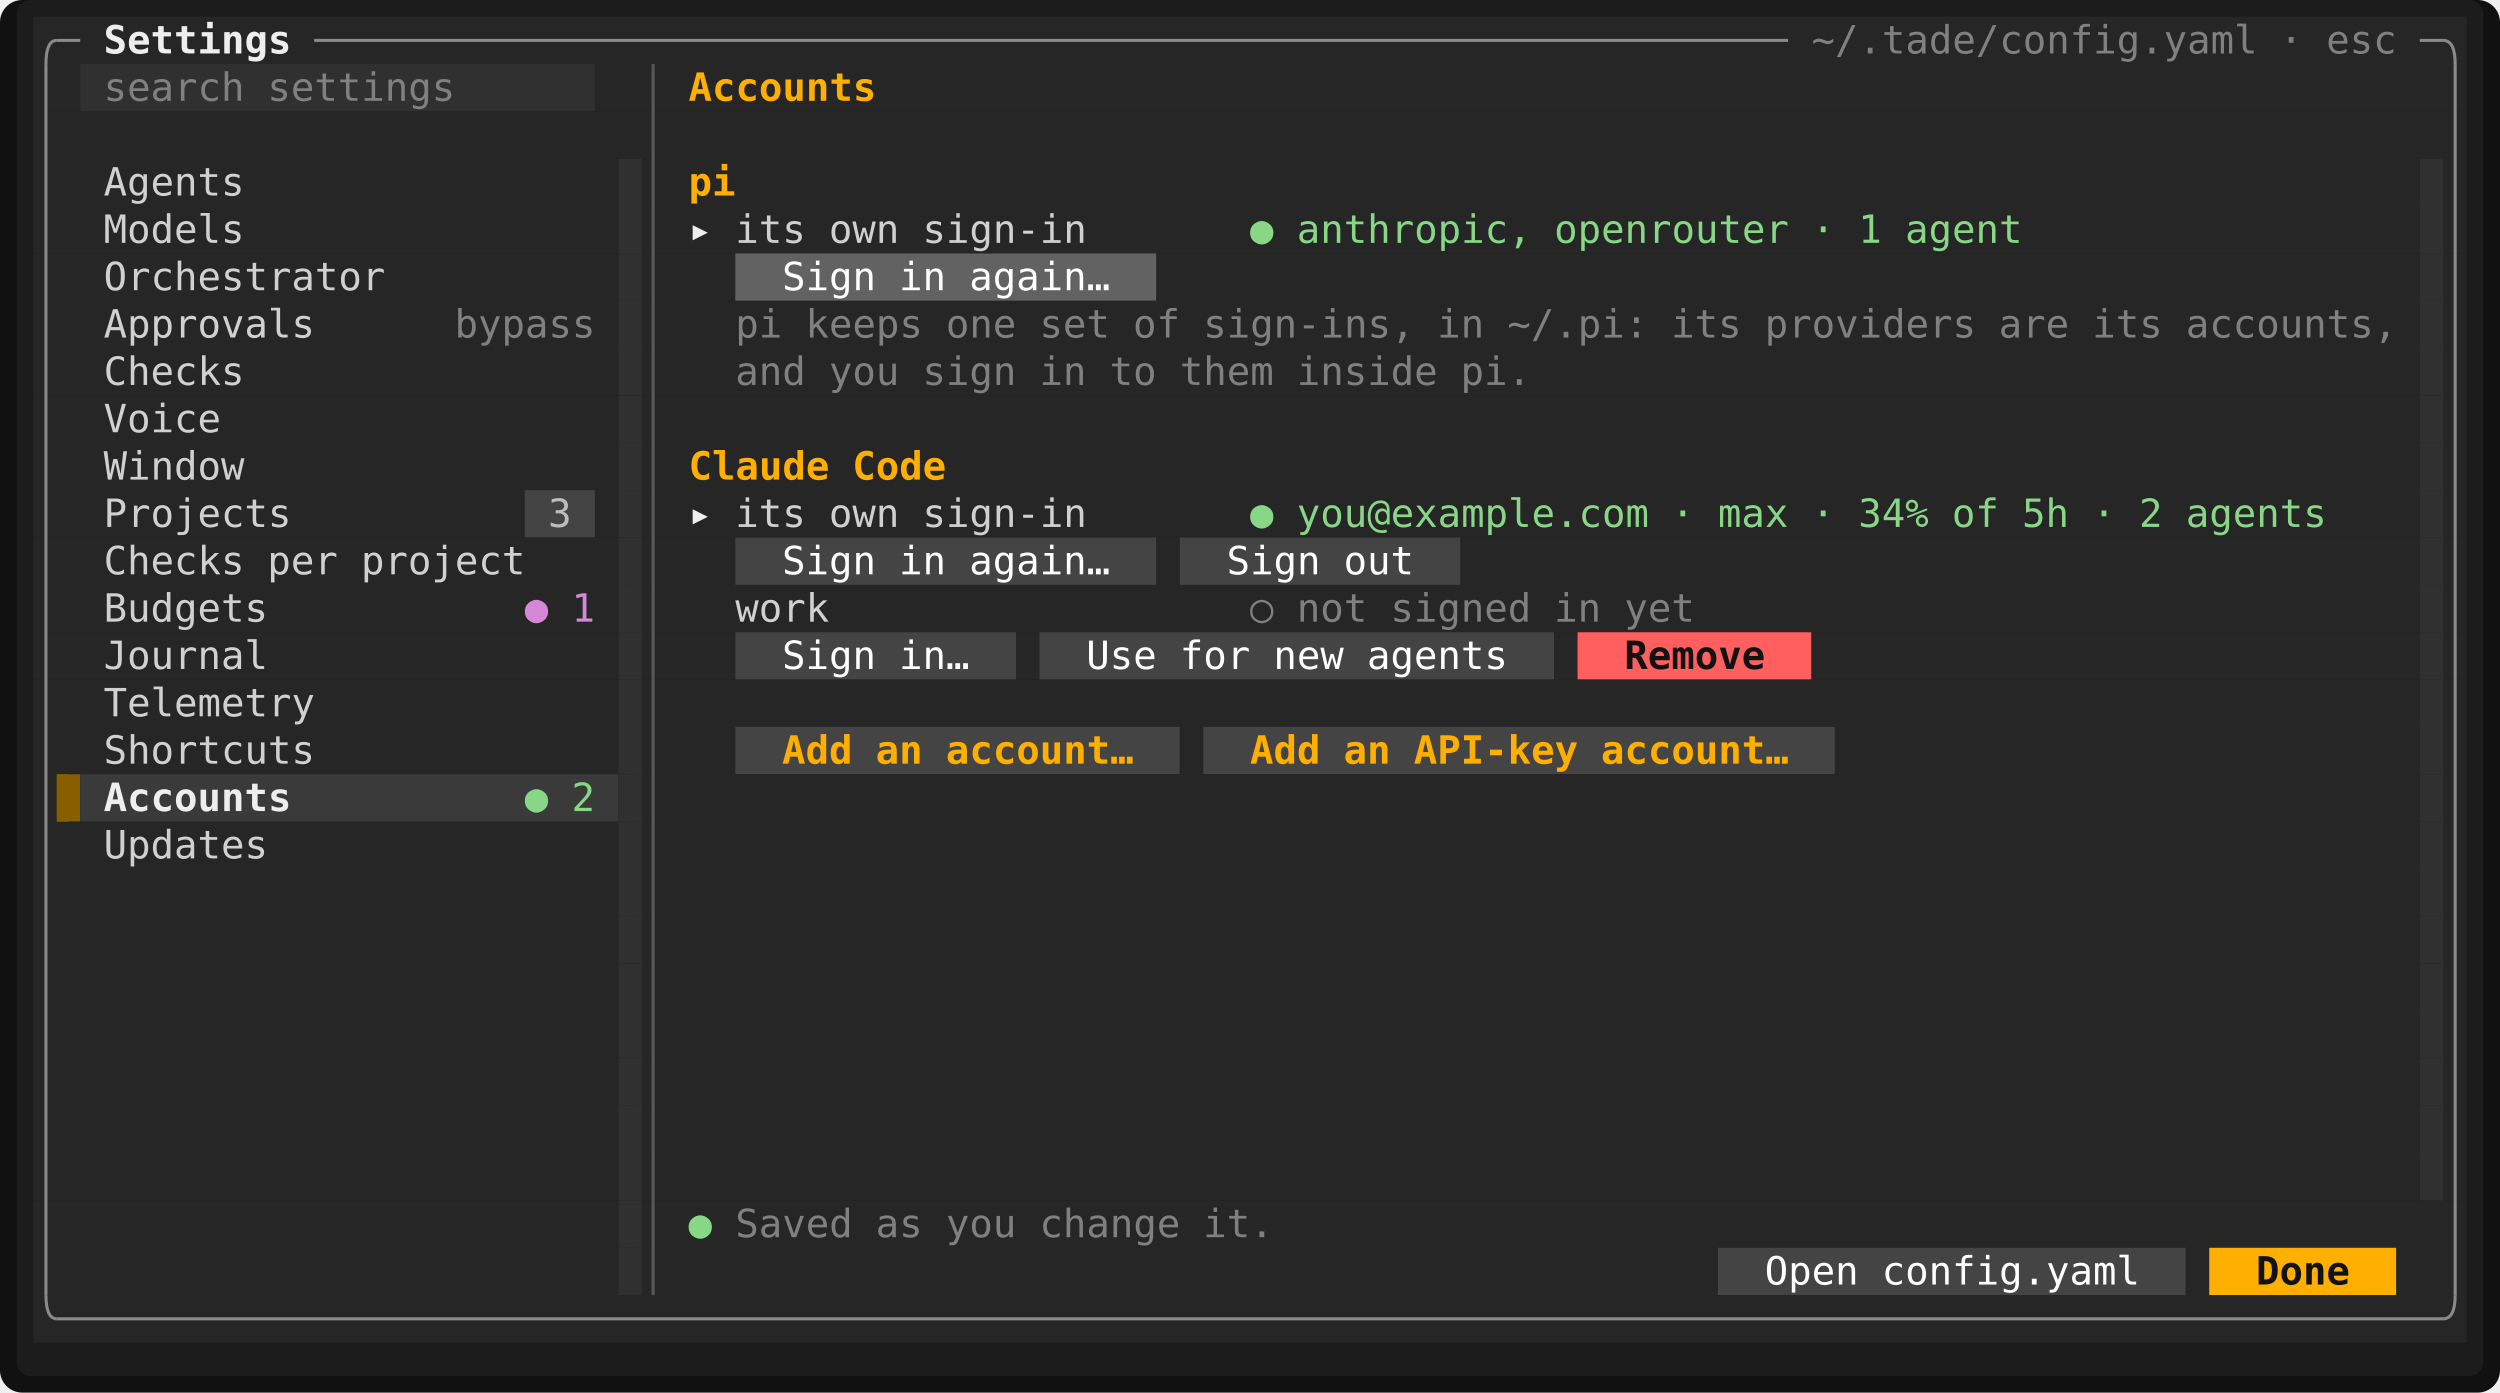
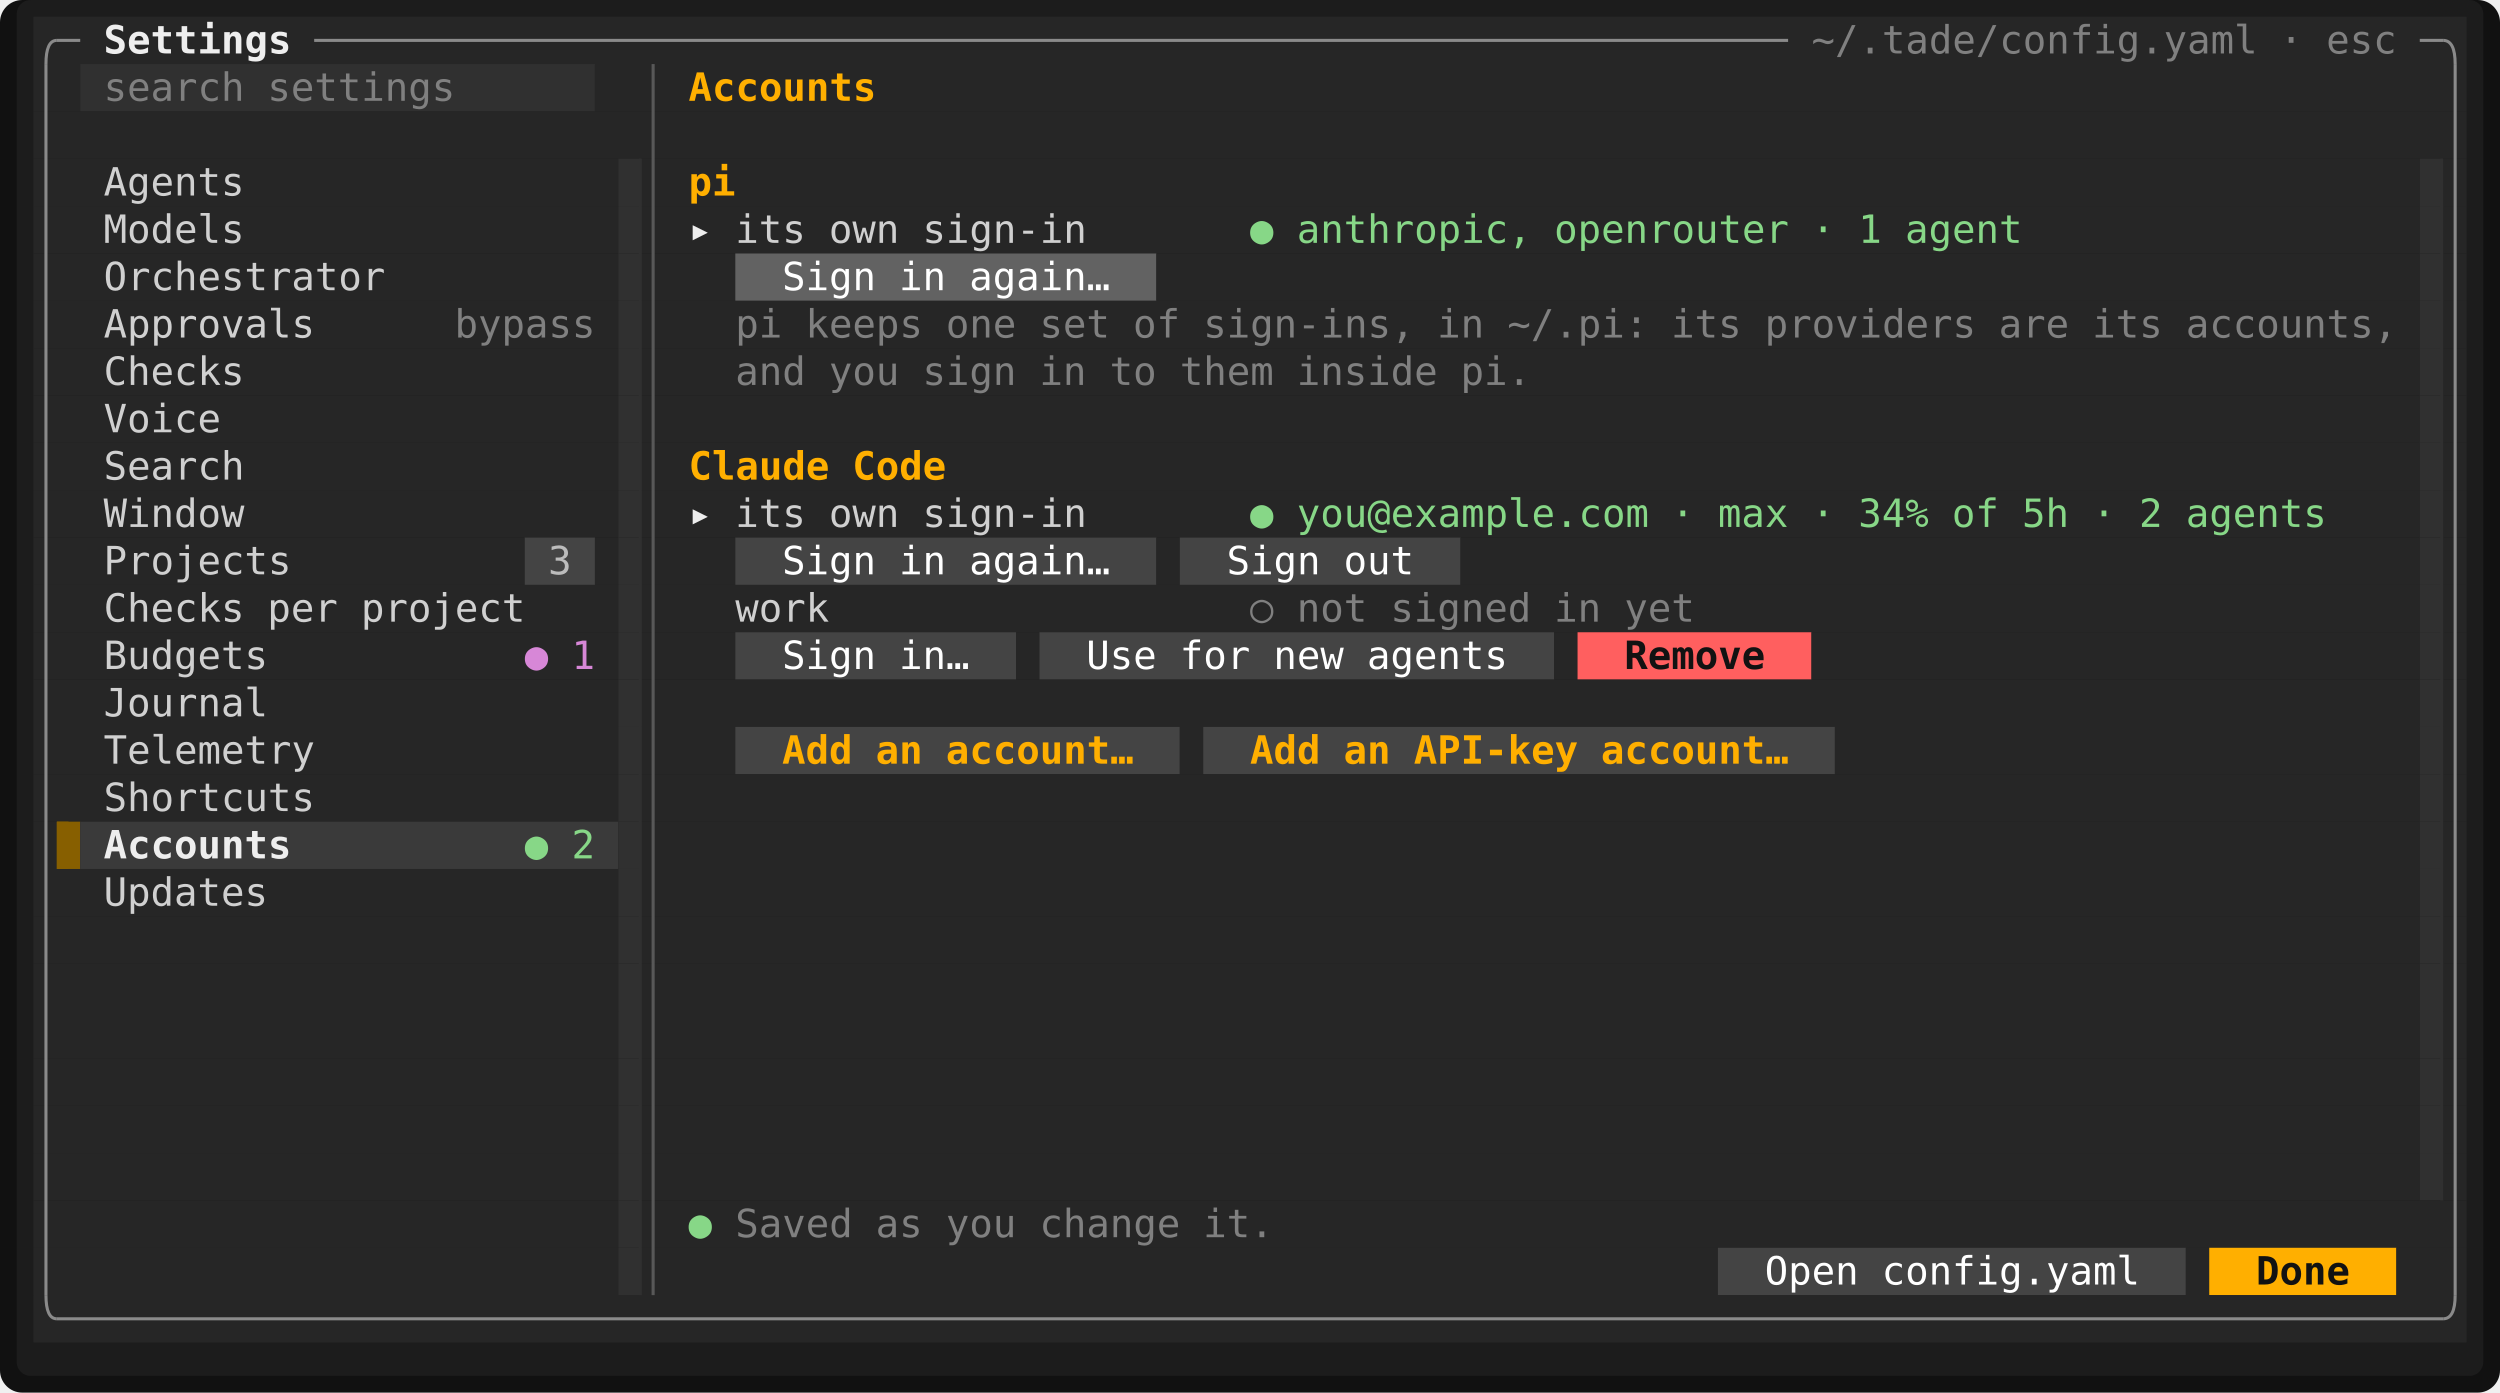
<svg xmlns="http://www.w3.org/2000/svg" viewBox="0 0 897.6 500" width="897.6" height="500" font-family="ui-monospace,SFMono-Regular,Menlo,Consolas,'DejaVu Sans Mono','Liberation Mono',monospace" font-size="14" role="img" aria-label="Tade">
  <rect width="897.6" height="500" rx="8" fill="#111111" />
  <rect x="6" y="0" width="885.6" height="494" rx="5" fill="#1c1c1c" />
  <rect x="12" y="6" width="873.6" height="17" fill="#262626" />
  <rect x="12" y="23" width="16.8" height="17" fill="#262626" />
  <rect x="28.8" y="23" width="184.8" height="17" fill="#303030" />
  <rect x="213.6" y="23" width="672" height="17" fill="#262626" />
  <rect x="12" y="40" width="873.6" height="17" fill="#262626" />
  <rect x="12" y="57" width="210" height="17" fill="#262626" />
  <rect x="222" y="57" width="8.4" height="17" fill="#303030" />
  <rect x="230.4" y="57" width="638.4" height="17" fill="#262626" />
  <rect x="868.8" y="57" width="8.4" height="17" fill="#303030" />
  <rect x="877.2" y="57" width="8.4" height="17" fill="#262626" />
  <rect x="12" y="74" width="210" height="17" fill="#262626" />
  <rect x="222" y="74" width="8.4" height="17" fill="#303030" />
  <rect x="230.4" y="74" width="638.4" height="17" fill="#262626" />
  <rect x="868.8" y="74" width="8.4" height="17" fill="#303030" />
  <rect x="877.2" y="74" width="8.4" height="17" fill="#262626" />
  <rect x="12" y="91" width="210" height="17" fill="#262626" />
  <rect x="222" y="91" width="8.4" height="17" fill="#303030" />
  <rect x="230.4" y="91" width="33.6" height="17" fill="#262626" />
  <rect x="264" y="91" width="151.2" height="17" fill="#626262" />
  <rect x="415.2" y="91" width="453.6" height="17" fill="#262626" />
  <rect x="868.8" y="91" width="8.4" height="17" fill="#303030" />
  <rect x="877.2" y="91" width="8.4" height="17" fill="#262626" />
  <rect x="12" y="108" width="210" height="17" fill="#262626" />
  <rect x="222" y="108" width="8.4" height="17" fill="#303030" />
  <rect x="230.4" y="108" width="638.4" height="17" fill="#262626" />
  <rect x="868.8" y="108" width="8.4" height="17" fill="#303030" />
  <rect x="877.2" y="108" width="8.4" height="17" fill="#262626" />
  <rect x="12" y="125" width="210" height="17" fill="#262626" />
  <rect x="222" y="125" width="8.4" height="17" fill="#303030" />
  <rect x="230.4" y="125" width="638.4" height="17" fill="#262626" />
  <rect x="868.8" y="125" width="8.4" height="17" fill="#303030" />
  <rect x="877.2" y="125" width="8.4" height="17" fill="#262626" />
  <rect x="12" y="142" width="210" height="17" fill="#262626" />
  <rect x="222" y="142" width="8.4" height="17" fill="#303030" />
  <rect x="230.4" y="142" width="638.4" height="17" fill="#262626" />
  <rect x="868.8" y="142" width="8.4" height="17" fill="#303030" />
  <rect x="877.2" y="142" width="8.4" height="17" fill="#262626" />
  <rect x="12" y="159" width="210" height="17" fill="#262626" />
  <rect x="222" y="159" width="8.4" height="17" fill="#303030" />
  <rect x="230.4" y="159" width="638.4" height="17" fill="#262626" />
  <rect x="868.8" y="159" width="8.4" height="17" fill="#303030" />
  <rect x="877.2" y="159" width="8.4" height="17" fill="#262626" />
-   <rect x="12" y="176" width="176.4" height="17" fill="#262626" />
-   <rect x="188.4" y="176" width="25.2" height="17" fill="#444444" />
-   <rect x="213.6" y="176" width="8.4" height="17" fill="#262626" />
+   <rect x="12" y="176" width="210" height="17" fill="#262626" />
  <rect x="222" y="176" width="8.4" height="17" fill="#303030" />
  <rect x="230.4" y="176" width="638.4" height="17" fill="#262626" />
  <rect x="868.8" y="176" width="8.4" height="17" fill="#303030" />
  <rect x="877.2" y="176" width="8.4" height="17" fill="#262626" />
-   <rect x="12" y="193" width="210" height="17" fill="#262626" />
+   <rect x="12" y="193" width="176.4" height="17" fill="#262626" />
+   <rect x="188.4" y="193" width="25.2" height="17" fill="#444444" />
+   <rect x="213.6" y="193" width="8.4" height="17" fill="#262626" />
  <rect x="222" y="193" width="8.4" height="17" fill="#303030" />
  <rect x="230.4" y="193" width="33.6" height="17" fill="#262626" />
  <rect x="264" y="193" width="151.2" height="17" fill="#444444" />
  <rect x="415.2" y="193" width="8.4" height="17" fill="#262626" />
  <rect x="423.6" y="193" width="100.8" height="17" fill="#444444" />
  <rect x="524.4" y="193" width="344.4" height="17" fill="#262626" />
  <rect x="868.8" y="193" width="8.4" height="17" fill="#303030" />
  <rect x="877.2" y="193" width="8.4" height="17" fill="#262626" />
  <rect x="12" y="210" width="210" height="17" fill="#262626" />
  <rect x="222" y="210" width="8.4" height="17" fill="#303030" />
  <rect x="230.4" y="210" width="638.4" height="17" fill="#262626" />
  <rect x="868.8" y="210" width="8.4" height="17" fill="#303030" />
  <rect x="877.2" y="210" width="8.4" height="17" fill="#262626" />
  <rect x="12" y="227" width="210" height="17" fill="#262626" />
  <rect x="222" y="227" width="8.4" height="17" fill="#303030" />
  <rect x="230.4" y="227" width="33.6" height="17" fill="#262626" />
  <rect x="264" y="227" width="100.8" height="17" fill="#444444" />
  <rect x="364.8" y="227" width="8.4" height="17" fill="#262626" />
  <rect x="373.2" y="227" width="184.8" height="17" fill="#444444" />
  <rect x="558" y="227" width="8.4" height="17" fill="#262626" />
  <rect x="566.4" y="227" width="84" height="17" fill="#ff5f5f" />
  <rect x="650.4" y="227" width="218.4" height="17" fill="#262626" />
  <rect x="868.8" y="227" width="8.4" height="17" fill="#303030" />
  <rect x="877.2" y="227" width="8.4" height="17" fill="#262626" />
  <rect x="12" y="244" width="210" height="17" fill="#262626" />
  <rect x="222" y="244" width="8.4" height="17" fill="#303030" />
  <rect x="230.4" y="244" width="638.4" height="17" fill="#262626" />
  <rect x="868.8" y="244" width="8.4" height="17" fill="#303030" />
  <rect x="877.2" y="244" width="8.4" height="17" fill="#262626" />
  <rect x="12" y="261" width="210" height="17" fill="#262626" />
  <rect x="222" y="261" width="8.4" height="17" fill="#303030" />
  <rect x="230.4" y="261" width="33.6" height="17" fill="#262626" />
  <rect x="264" y="261" width="159.6" height="17" fill="#444444" />
  <rect x="423.6" y="261" width="8.4" height="17" fill="#262626" />
  <rect x="432" y="261" width="226.8" height="17" fill="#444444" />
  <rect x="658.8" y="261" width="210" height="17" fill="#262626" />
  <rect x="868.8" y="261" width="8.4" height="17" fill="#303030" />
  <rect x="877.2" y="261" width="8.4" height="17" fill="#262626" />
-   <rect x="12" y="278" width="8.4" height="17" fill="#262626" />
-   <rect x="20.4" y="278" width="8.4" height="17" fill="#875f00" />
-   <rect x="28.8" y="278" width="193.2" height="17" fill="#3a3a3a" />
+   <rect x="12" y="278" width="210" height="17" fill="#262626" />
  <rect x="222" y="278" width="8.4" height="17" fill="#303030" />
  <rect x="230.4" y="278" width="638.4" height="17" fill="#262626" />
  <rect x="868.8" y="278" width="8.4" height="17" fill="#303030" />
  <rect x="877.2" y="278" width="8.4" height="17" fill="#262626" />
-   <rect x="12" y="295" width="210" height="17" fill="#262626" />
+   <rect x="12" y="295" width="8.4" height="17" fill="#262626" />
+   <rect x="20.4" y="295" width="8.4" height="17" fill="#875f00" />
+   <rect x="28.8" y="295" width="193.2" height="17" fill="#3a3a3a" />
  <rect x="222" y="295" width="8.4" height="17" fill="#303030" />
  <rect x="230.4" y="295" width="638.4" height="17" fill="#262626" />
  <rect x="868.8" y="295" width="8.4" height="17" fill="#303030" />
  <rect x="877.2" y="295" width="8.4" height="17" fill="#262626" />
  <rect x="12" y="312" width="210" height="17" fill="#262626" />
  <rect x="222" y="312" width="8.4" height="17" fill="#303030" />
  <rect x="230.4" y="312" width="638.4" height="17" fill="#262626" />
  <rect x="868.8" y="312" width="8.4" height="17" fill="#303030" />
  <rect x="877.2" y="312" width="8.4" height="17" fill="#262626" />
  <rect x="12" y="329" width="210" height="17" fill="#262626" />
  <rect x="222" y="329" width="8.4" height="17" fill="#303030" />
  <rect x="230.4" y="329" width="638.4" height="17" fill="#262626" />
  <rect x="868.8" y="329" width="8.4" height="17" fill="#303030" />
  <rect x="877.2" y="329" width="8.4" height="17" fill="#262626" />
  <rect x="12" y="346" width="210" height="17" fill="#262626" />
  <rect x="222" y="346" width="8.4" height="17" fill="#303030" />
  <rect x="230.4" y="346" width="638.4" height="17" fill="#262626" />
  <rect x="868.8" y="346" width="8.4" height="17" fill="#303030" />
  <rect x="877.2" y="346" width="8.4" height="17" fill="#262626" />
  <rect x="12" y="363" width="210" height="17" fill="#262626" />
  <rect x="222" y="363" width="8.4" height="17" fill="#303030" />
  <rect x="230.4" y="363" width="638.4" height="17" fill="#262626" />
  <rect x="868.8" y="363" width="8.4" height="17" fill="#303030" />
  <rect x="877.2" y="363" width="8.4" height="17" fill="#262626" />
  <rect x="12" y="380" width="210" height="17" fill="#262626" />
  <rect x="222" y="380" width="8.4" height="17" fill="#303030" />
  <rect x="230.4" y="380" width="638.4" height="17" fill="#262626" />
  <rect x="868.8" y="380" width="8.4" height="17" fill="#303030" />
  <rect x="877.2" y="380" width="8.4" height="17" fill="#262626" />
  <rect x="12" y="397" width="210" height="17" fill="#262626" />
  <rect x="222" y="397" width="8.4" height="17" fill="#303030" />
  <rect x="230.4" y="397" width="638.4" height="17" fill="#262626" />
  <rect x="868.8" y="397" width="8.4" height="17" fill="#303030" />
  <rect x="877.2" y="397" width="8.4" height="17" fill="#262626" />
  <rect x="12" y="414" width="210" height="17" fill="#262626" />
  <rect x="222" y="414" width="8.4" height="17" fill="#303030" />
  <rect x="230.4" y="414" width="638.4" height="17" fill="#262626" />
  <rect x="868.8" y="414" width="8.4" height="17" fill="#303030" />
  <rect x="877.2" y="414" width="8.4" height="17" fill="#262626" />
  <rect x="12" y="431" width="210" height="17" fill="#262626" />
  <rect x="222" y="431" width="8.4" height="17" fill="#303030" />
  <rect x="230.4" y="431" width="655.2" height="17" fill="#262626" />
  <rect x="12" y="448" width="210" height="17" fill="#262626" />
  <rect x="222" y="448" width="8.4" height="17" fill="#303030" />
  <rect x="230.4" y="448" width="386.4" height="17" fill="#262626" />
  <rect x="616.8" y="448" width="168" height="17" fill="#444444" />
  <rect x="784.8" y="448" width="8.4" height="17" fill="#262626" />
  <rect x="793.2" y="448" width="67.2" height="17" fill="#ffaf00" />
  <rect x="860.4" y="448" width="25.2" height="17" fill="#262626" />
  <rect x="12" y="465" width="873.6" height="17" fill="#262626" />
  <rect x="229.35" y="57" width="1.05" height="408" fill="#303030" />
  <rect x="876.15" y="57" width="1.05" height="374" fill="#303030" />
-   <rect x="20.4" y="278" width="4.2" height="17" fill="#875f00" />
+   <rect x="20.4" y="295" width="4.2" height="17" fill="#875f00" />
  <path d="M16.5 23Q16.5 14.5 20.4 14.5" fill="none" stroke="#8a8a8a" stroke-width="1.1" />
  <line x1="20.4" y1="14.5" x2="28.8" y2="14.5" stroke="#8a8a8a" stroke-width="1.1" />
  <line x1="112.8" y1="14.5" x2="642" y2="14.5" stroke="#8a8a8a" stroke-width="1.1" />
  <line x1="868.8" y1="14.5" x2="877.2" y2="14.5" stroke="#8a8a8a" stroke-width="1.1" />
  <path d="M881.5 23Q881.5 14.5 877.2 14.5" fill="none" stroke="#8a8a8a" stroke-width="1.1" />
  <line x1="16.5" y1="23" x2="16.5" y2="465" stroke="#8a8a8a" stroke-width="1.1" />
  <line x1="234.5" y1="23" x2="234.5" y2="465" stroke="#585858" stroke-width="1.1" />
  <line x1="881.5" y1="23" x2="881.5" y2="465" stroke="#8a8a8a" stroke-width="1.1" />
  <path d="M16.5 465Q16.5 473.5 20.4 473.5" fill="none" stroke="#8a8a8a" stroke-width="1.1" />
  <line x1="20.4" y1="473.5" x2="877.2" y2="473.5" stroke="#8a8a8a" stroke-width="1.1" />
  <path d="M881.5 465Q881.5 473.5 877.2 473.5" fill="none" stroke="#8a8a8a" stroke-width="1.1" />
  <text x="37.2" y="19.2" textLength="67.2" lengthAdjust="spacingAndGlyphs" fill="#eeeeee" font-weight="700">Settings</text>
  <text x="650.4" y="19.2" textLength="159.6" lengthAdjust="spacingAndGlyphs" fill="#808080">~/.tade/config.yaml</text>
  <text x="818.4" y="19.2" textLength="8.4" lengthAdjust="spacingAndGlyphs" fill="#808080">·</text>
  <text x="835.2" y="19.2" textLength="25.2" lengthAdjust="spacingAndGlyphs" fill="#808080">esc</text>
  <text x="37.2" y="36.2" textLength="50.4" lengthAdjust="spacingAndGlyphs" fill="#808080">search</text>
  <text x="96" y="36.2" textLength="67.2" lengthAdjust="spacingAndGlyphs" fill="#808080">settings</text>
  <text x="247.2" y="36.2" textLength="67.2" lengthAdjust="spacingAndGlyphs" fill="#ffaf00" font-weight="700">Accounts</text>
  <text x="37.2" y="70.2" textLength="50.4" lengthAdjust="spacingAndGlyphs" fill="#d0d0d0">Agents</text>
  <text x="247.2" y="70.2" textLength="16.8" lengthAdjust="spacingAndGlyphs" fill="#ffaf00" font-weight="700">pi</text>
  <text x="37.2" y="87.2" textLength="50.4" lengthAdjust="spacingAndGlyphs" fill="#d0d0d0">Models</text>
  <text x="247.2" y="87.2" textLength="8.4" lengthAdjust="spacingAndGlyphs" fill="#eeeeee" font-weight="700">▸</text>
  <text x="264" y="87.2" textLength="25.2" lengthAdjust="spacingAndGlyphs" fill="#d0d0d0">its</text>
  <text x="297.6" y="87.2" textLength="25.2" lengthAdjust="spacingAndGlyphs" fill="#d0d0d0">own</text>
  <text x="331.2" y="87.2" textLength="58.8" lengthAdjust="spacingAndGlyphs" fill="#d0d0d0">sign-in</text>
  <text x="448.8" y="87.2" textLength="8.4" lengthAdjust="spacingAndGlyphs" fill="#87d787">●</text>
  <text x="465.6" y="87.2" textLength="84" lengthAdjust="spacingAndGlyphs" fill="#87d787">anthropic,</text>
  <text x="558" y="87.2" textLength="84" lengthAdjust="spacingAndGlyphs" fill="#87d787">openrouter</text>
  <text x="650.4" y="87.2" textLength="8.4" lengthAdjust="spacingAndGlyphs" fill="#87d787">·</text>
  <text x="667.2" y="87.2" textLength="8.4" lengthAdjust="spacingAndGlyphs" fill="#87d787">1</text>
  <text x="684" y="87.2" textLength="42" lengthAdjust="spacingAndGlyphs" fill="#87d787">agent</text>
  <text x="37.2" y="104.2" textLength="100.8" lengthAdjust="spacingAndGlyphs" fill="#d0d0d0">Orchestrator</text>
  <text x="280.8" y="104.2" textLength="33.6" lengthAdjust="spacingAndGlyphs" fill="#ffffff">Sign</text>
  <text x="322.8" y="104.2" textLength="16.8" lengthAdjust="spacingAndGlyphs" fill="#ffffff">in</text>
  <text x="348" y="104.2" textLength="50.4" lengthAdjust="spacingAndGlyphs" fill="#ffffff">again…</text>
  <text x="37.2" y="121.2" textLength="75.6" lengthAdjust="spacingAndGlyphs" fill="#d0d0d0">Approvals</text>
  <text x="163.2" y="121.2" textLength="50.4" lengthAdjust="spacingAndGlyphs" fill="#808080">bypass</text>
  <text x="264" y="121.2" textLength="16.8" lengthAdjust="spacingAndGlyphs" fill="#808080">pi</text>
  <text x="289.2" y="121.2" textLength="42" lengthAdjust="spacingAndGlyphs" fill="#808080">keeps</text>
  <text x="339.6" y="121.2" textLength="25.2" lengthAdjust="spacingAndGlyphs" fill="#808080">one</text>
  <text x="373.2" y="121.2" textLength="25.2" lengthAdjust="spacingAndGlyphs" fill="#808080">set</text>
  <text x="406.8" y="121.2" textLength="16.8" lengthAdjust="spacingAndGlyphs" fill="#808080">of</text>
  <text x="432" y="121.2" textLength="75.6" lengthAdjust="spacingAndGlyphs" fill="#808080">sign-ins,</text>
  <text x="516" y="121.2" textLength="16.8" lengthAdjust="spacingAndGlyphs" fill="#808080">in</text>
  <text x="541.2" y="121.2" textLength="50.4" lengthAdjust="spacingAndGlyphs" fill="#808080">~/.pi:</text>
  <text x="600" y="121.2" textLength="25.2" lengthAdjust="spacingAndGlyphs" fill="#808080">its</text>
  <text x="633.6" y="121.2" textLength="75.6" lengthAdjust="spacingAndGlyphs" fill="#808080">providers</text>
  <text x="717.6" y="121.2" textLength="25.2" lengthAdjust="spacingAndGlyphs" fill="#808080">are</text>
  <text x="751.2" y="121.2" textLength="25.2" lengthAdjust="spacingAndGlyphs" fill="#808080">its</text>
  <text x="784.8" y="121.2" textLength="75.6" lengthAdjust="spacingAndGlyphs" fill="#808080">accounts,</text>
  <text x="37.2" y="138.2" textLength="50.4" lengthAdjust="spacingAndGlyphs" fill="#d0d0d0">Checks</text>
  <text x="264" y="138.2" textLength="25.2" lengthAdjust="spacingAndGlyphs" fill="#808080">and</text>
  <text x="297.6" y="138.2" textLength="25.2" lengthAdjust="spacingAndGlyphs" fill="#808080">you</text>
  <text x="331.2" y="138.2" textLength="33.6" lengthAdjust="spacingAndGlyphs" fill="#808080">sign</text>
  <text x="373.2" y="138.2" textLength="16.8" lengthAdjust="spacingAndGlyphs" fill="#808080">in</text>
  <text x="398.4" y="138.2" textLength="16.8" lengthAdjust="spacingAndGlyphs" fill="#808080">to</text>
  <text x="423.6" y="138.2" textLength="33.6" lengthAdjust="spacingAndGlyphs" fill="#808080">them</text>
  <text x="465.6" y="138.2" textLength="50.4" lengthAdjust="spacingAndGlyphs" fill="#808080">inside</text>
  <text x="524.4" y="138.2" textLength="25.2" lengthAdjust="spacingAndGlyphs" fill="#808080">pi.</text>
  <text x="37.2" y="155.2" textLength="42" lengthAdjust="spacingAndGlyphs" fill="#d0d0d0">Voice</text>
-   <text x="37.2" y="172.2" textLength="50.4" lengthAdjust="spacingAndGlyphs" fill="#d0d0d0">Window</text>
+   <text x="37.2" y="172.2" textLength="50.4" lengthAdjust="spacingAndGlyphs" fill="#d0d0d0">Search</text>
  <text x="247.2" y="172.2" textLength="50.4" lengthAdjust="spacingAndGlyphs" fill="#ffaf00" font-weight="700">Claude</text>
  <text x="306" y="172.2" textLength="33.6" lengthAdjust="spacingAndGlyphs" fill="#ffaf00" font-weight="700">Code</text>
-   <text x="37.2" y="189.2" textLength="67.2" lengthAdjust="spacingAndGlyphs" fill="#d0d0d0">Projects</text>
-   <text x="196.8" y="189.2" textLength="8.4" lengthAdjust="spacingAndGlyphs" fill="#bcbcbc">3</text>
+   <text x="37.2" y="189.2" textLength="50.4" lengthAdjust="spacingAndGlyphs" fill="#d0d0d0">Window</text>
  <text x="247.2" y="189.2" textLength="8.4" lengthAdjust="spacingAndGlyphs" fill="#eeeeee" font-weight="700">▸</text>
  <text x="264" y="189.2" textLength="25.2" lengthAdjust="spacingAndGlyphs" fill="#d0d0d0">its</text>
  <text x="297.6" y="189.2" textLength="25.2" lengthAdjust="spacingAndGlyphs" fill="#d0d0d0">own</text>
  <text x="331.2" y="189.2" textLength="58.8" lengthAdjust="spacingAndGlyphs" fill="#d0d0d0">sign-in</text>
  <text x="448.8" y="189.2" textLength="8.4" lengthAdjust="spacingAndGlyphs" fill="#87d787">●</text>
  <text x="465.6" y="189.2" textLength="126" lengthAdjust="spacingAndGlyphs" fill="#87d787">you@example.com</text>
  <text x="600" y="189.2" textLength="8.4" lengthAdjust="spacingAndGlyphs" fill="#87d787">·</text>
  <text x="616.8" y="189.2" textLength="25.2" lengthAdjust="spacingAndGlyphs" fill="#87d787">max</text>
  <text x="650.4" y="189.2" textLength="8.4" lengthAdjust="spacingAndGlyphs" fill="#87d787">·</text>
  <text x="667.2" y="189.2" textLength="25.2" lengthAdjust="spacingAndGlyphs" fill="#87d787">34%</text>
  <text x="700.8" y="189.2" textLength="16.8" lengthAdjust="spacingAndGlyphs" fill="#87d787">of</text>
  <text x="726" y="189.2" textLength="16.8" lengthAdjust="spacingAndGlyphs" fill="#87d787">5h</text>
  <text x="751.2" y="189.2" textLength="8.4" lengthAdjust="spacingAndGlyphs" fill="#87d787">·</text>
  <text x="768" y="189.2" textLength="8.4" lengthAdjust="spacingAndGlyphs" fill="#87d787">2</text>
  <text x="784.8" y="189.2" textLength="50.4" lengthAdjust="spacingAndGlyphs" fill="#87d787">agents</text>
-   <text x="37.2" y="206.2" textLength="50.4" lengthAdjust="spacingAndGlyphs" fill="#d0d0d0">Checks</text>
-   <text x="96" y="206.2" textLength="25.2" lengthAdjust="spacingAndGlyphs" fill="#d0d0d0">per</text>
-   <text x="129.6" y="206.2" textLength="58.8" lengthAdjust="spacingAndGlyphs" fill="#d0d0d0">project</text>
+   <text x="37.2" y="206.2" textLength="67.2" lengthAdjust="spacingAndGlyphs" fill="#d0d0d0">Projects</text>
+   <text x="196.8" y="206.2" textLength="8.4" lengthAdjust="spacingAndGlyphs" fill="#bcbcbc">3</text>
  <text x="280.8" y="206.2" textLength="33.6" lengthAdjust="spacingAndGlyphs" fill="#ffffff">Sign</text>
  <text x="322.8" y="206.2" textLength="16.8" lengthAdjust="spacingAndGlyphs" fill="#ffffff">in</text>
  <text x="348" y="206.2" textLength="50.4" lengthAdjust="spacingAndGlyphs" fill="#ffffff">again…</text>
  <text x="440.4" y="206.2" textLength="33.6" lengthAdjust="spacingAndGlyphs" fill="#ffffff">Sign</text>
  <text x="482.4" y="206.2" textLength="25.2" lengthAdjust="spacingAndGlyphs" fill="#ffffff">out</text>
-   <text x="37.2" y="223.2" textLength="58.8" lengthAdjust="spacingAndGlyphs" fill="#d0d0d0">Budgets</text>
-   <text x="188.4" y="223.2" textLength="8.4" lengthAdjust="spacingAndGlyphs" fill="#d787d7">●</text>
-   <text x="205.2" y="223.2" textLength="8.4" lengthAdjust="spacingAndGlyphs" fill="#d787d7">1</text>
+   <text x="37.2" y="223.2" textLength="50.4" lengthAdjust="spacingAndGlyphs" fill="#d0d0d0">Checks</text>
+   <text x="96" y="223.2" textLength="25.2" lengthAdjust="spacingAndGlyphs" fill="#d0d0d0">per</text>
+   <text x="129.6" y="223.2" textLength="58.8" lengthAdjust="spacingAndGlyphs" fill="#d0d0d0">project</text>
  <text x="264" y="223.2" textLength="33.6" lengthAdjust="spacingAndGlyphs" fill="#d0d0d0">work</text>
  <text x="448.8" y="223.2" textLength="8.4" lengthAdjust="spacingAndGlyphs" fill="#808080">○</text>
  <text x="465.6" y="223.2" textLength="25.2" lengthAdjust="spacingAndGlyphs" fill="#808080">not</text>
  <text x="499.2" y="223.2" textLength="50.4" lengthAdjust="spacingAndGlyphs" fill="#808080">signed</text>
  <text x="558" y="223.2" textLength="16.8" lengthAdjust="spacingAndGlyphs" fill="#808080">in</text>
  <text x="583.2" y="223.2" textLength="25.2" lengthAdjust="spacingAndGlyphs" fill="#808080">yet</text>
-   <text x="37.2" y="240.2" textLength="58.8" lengthAdjust="spacingAndGlyphs" fill="#d0d0d0">Journal</text>
+   <text x="37.2" y="240.2" textLength="58.8" lengthAdjust="spacingAndGlyphs" fill="#d0d0d0">Budgets</text>
+   <text x="188.4" y="240.2" textLength="8.4" lengthAdjust="spacingAndGlyphs" fill="#d787d7">●</text>
+   <text x="205.2" y="240.2" textLength="8.4" lengthAdjust="spacingAndGlyphs" fill="#d787d7">1</text>
  <text x="280.8" y="240.2" textLength="33.6" lengthAdjust="spacingAndGlyphs" fill="#ffffff">Sign</text>
  <text x="322.8" y="240.2" textLength="25.2" lengthAdjust="spacingAndGlyphs" fill="#ffffff">in…</text>
  <text x="390" y="240.2" textLength="25.2" lengthAdjust="spacingAndGlyphs" fill="#ffffff">Use</text>
  <text x="423.6" y="240.2" textLength="25.2" lengthAdjust="spacingAndGlyphs" fill="#ffffff">for</text>
  <text x="457.2" y="240.2" textLength="25.2" lengthAdjust="spacingAndGlyphs" fill="#ffffff">new</text>
  <text x="490.8" y="240.2" textLength="50.4" lengthAdjust="spacingAndGlyphs" fill="#ffffff">agents</text>
  <text x="583.2" y="240.2" textLength="50.4" lengthAdjust="spacingAndGlyphs" fill="#121212" font-weight="700">Remove</text>
-   <text x="37.2" y="257.2" textLength="75.6" lengthAdjust="spacingAndGlyphs" fill="#d0d0d0">Telemetry</text>
-   <text x="37.2" y="274.2" textLength="75.6" lengthAdjust="spacingAndGlyphs" fill="#d0d0d0">Shortcuts</text>
+   <text x="37.2" y="257.2" textLength="58.8" lengthAdjust="spacingAndGlyphs" fill="#d0d0d0">Journal</text>
+   <text x="37.2" y="274.2" textLength="75.6" lengthAdjust="spacingAndGlyphs" fill="#d0d0d0">Telemetry</text>
  <text x="280.8" y="274.2" textLength="25.2" lengthAdjust="spacingAndGlyphs" fill="#ffaf00" font-weight="700">Add</text>
  <text x="314.4" y="274.2" textLength="16.8" lengthAdjust="spacingAndGlyphs" fill="#ffaf00" font-weight="700">an</text>
  <text x="339.6" y="274.2" textLength="67.2" lengthAdjust="spacingAndGlyphs" fill="#ffaf00" font-weight="700">account…</text>
  <text x="448.8" y="274.2" textLength="25.2" lengthAdjust="spacingAndGlyphs" fill="#ffaf00" font-weight="700">Add</text>
  <text x="482.4" y="274.2" textLength="16.8" lengthAdjust="spacingAndGlyphs" fill="#ffaf00" font-weight="700">an</text>
  <text x="507.6" y="274.2" textLength="58.8" lengthAdjust="spacingAndGlyphs" fill="#ffaf00" font-weight="700">API-key</text>
  <text x="574.8" y="274.2" textLength="67.2" lengthAdjust="spacingAndGlyphs" fill="#ffaf00" font-weight="700">account…</text>
-   <text x="37.2" y="291.2" textLength="67.2" lengthAdjust="spacingAndGlyphs" fill="#eeeeee" font-weight="700">Accounts</text>
-   <text x="188.4" y="291.2" textLength="8.4" lengthAdjust="spacingAndGlyphs" fill="#87d787">●</text>
-   <text x="205.2" y="291.2" textLength="8.4" lengthAdjust="spacingAndGlyphs" fill="#87d787">2</text>
-   <text x="37.2" y="308.2" textLength="58.8" lengthAdjust="spacingAndGlyphs" fill="#d0d0d0">Updates</text>
+   <text x="37.2" y="291.2" textLength="75.6" lengthAdjust="spacingAndGlyphs" fill="#d0d0d0">Shortcuts</text>
+   <text x="37.2" y="308.2" textLength="67.2" lengthAdjust="spacingAndGlyphs" fill="#eeeeee" font-weight="700">Accounts</text>
+   <text x="188.4" y="308.2" textLength="8.4" lengthAdjust="spacingAndGlyphs" fill="#87d787">●</text>
+   <text x="205.2" y="308.2" textLength="8.4" lengthAdjust="spacingAndGlyphs" fill="#87d787">2</text>
+   <text x="37.2" y="325.2" textLength="58.8" lengthAdjust="spacingAndGlyphs" fill="#d0d0d0">Updates</text>
  <text x="247.2" y="444.2" textLength="8.4" lengthAdjust="spacingAndGlyphs" fill="#87d787">●</text>
  <text x="264" y="444.2" textLength="42" lengthAdjust="spacingAndGlyphs" fill="#808080">Saved</text>
  <text x="314.4" y="444.2" textLength="16.8" lengthAdjust="spacingAndGlyphs" fill="#808080">as</text>
  <text x="339.6" y="444.2" textLength="25.2" lengthAdjust="spacingAndGlyphs" fill="#808080">you</text>
  <text x="373.2" y="444.2" textLength="50.4" lengthAdjust="spacingAndGlyphs" fill="#808080">change</text>
  <text x="432" y="444.2" textLength="25.2" lengthAdjust="spacingAndGlyphs" fill="#808080">it.</text>
  <text x="633.6" y="461.2" textLength="33.6" lengthAdjust="spacingAndGlyphs" fill="#ffffff">Open</text>
  <text x="675.6" y="461.2" textLength="92.4" lengthAdjust="spacingAndGlyphs" fill="#ffffff">config.yaml</text>
  <text x="810" y="461.2" textLength="33.6" lengthAdjust="spacingAndGlyphs" fill="#121212" font-weight="700">Done</text>
</svg>
